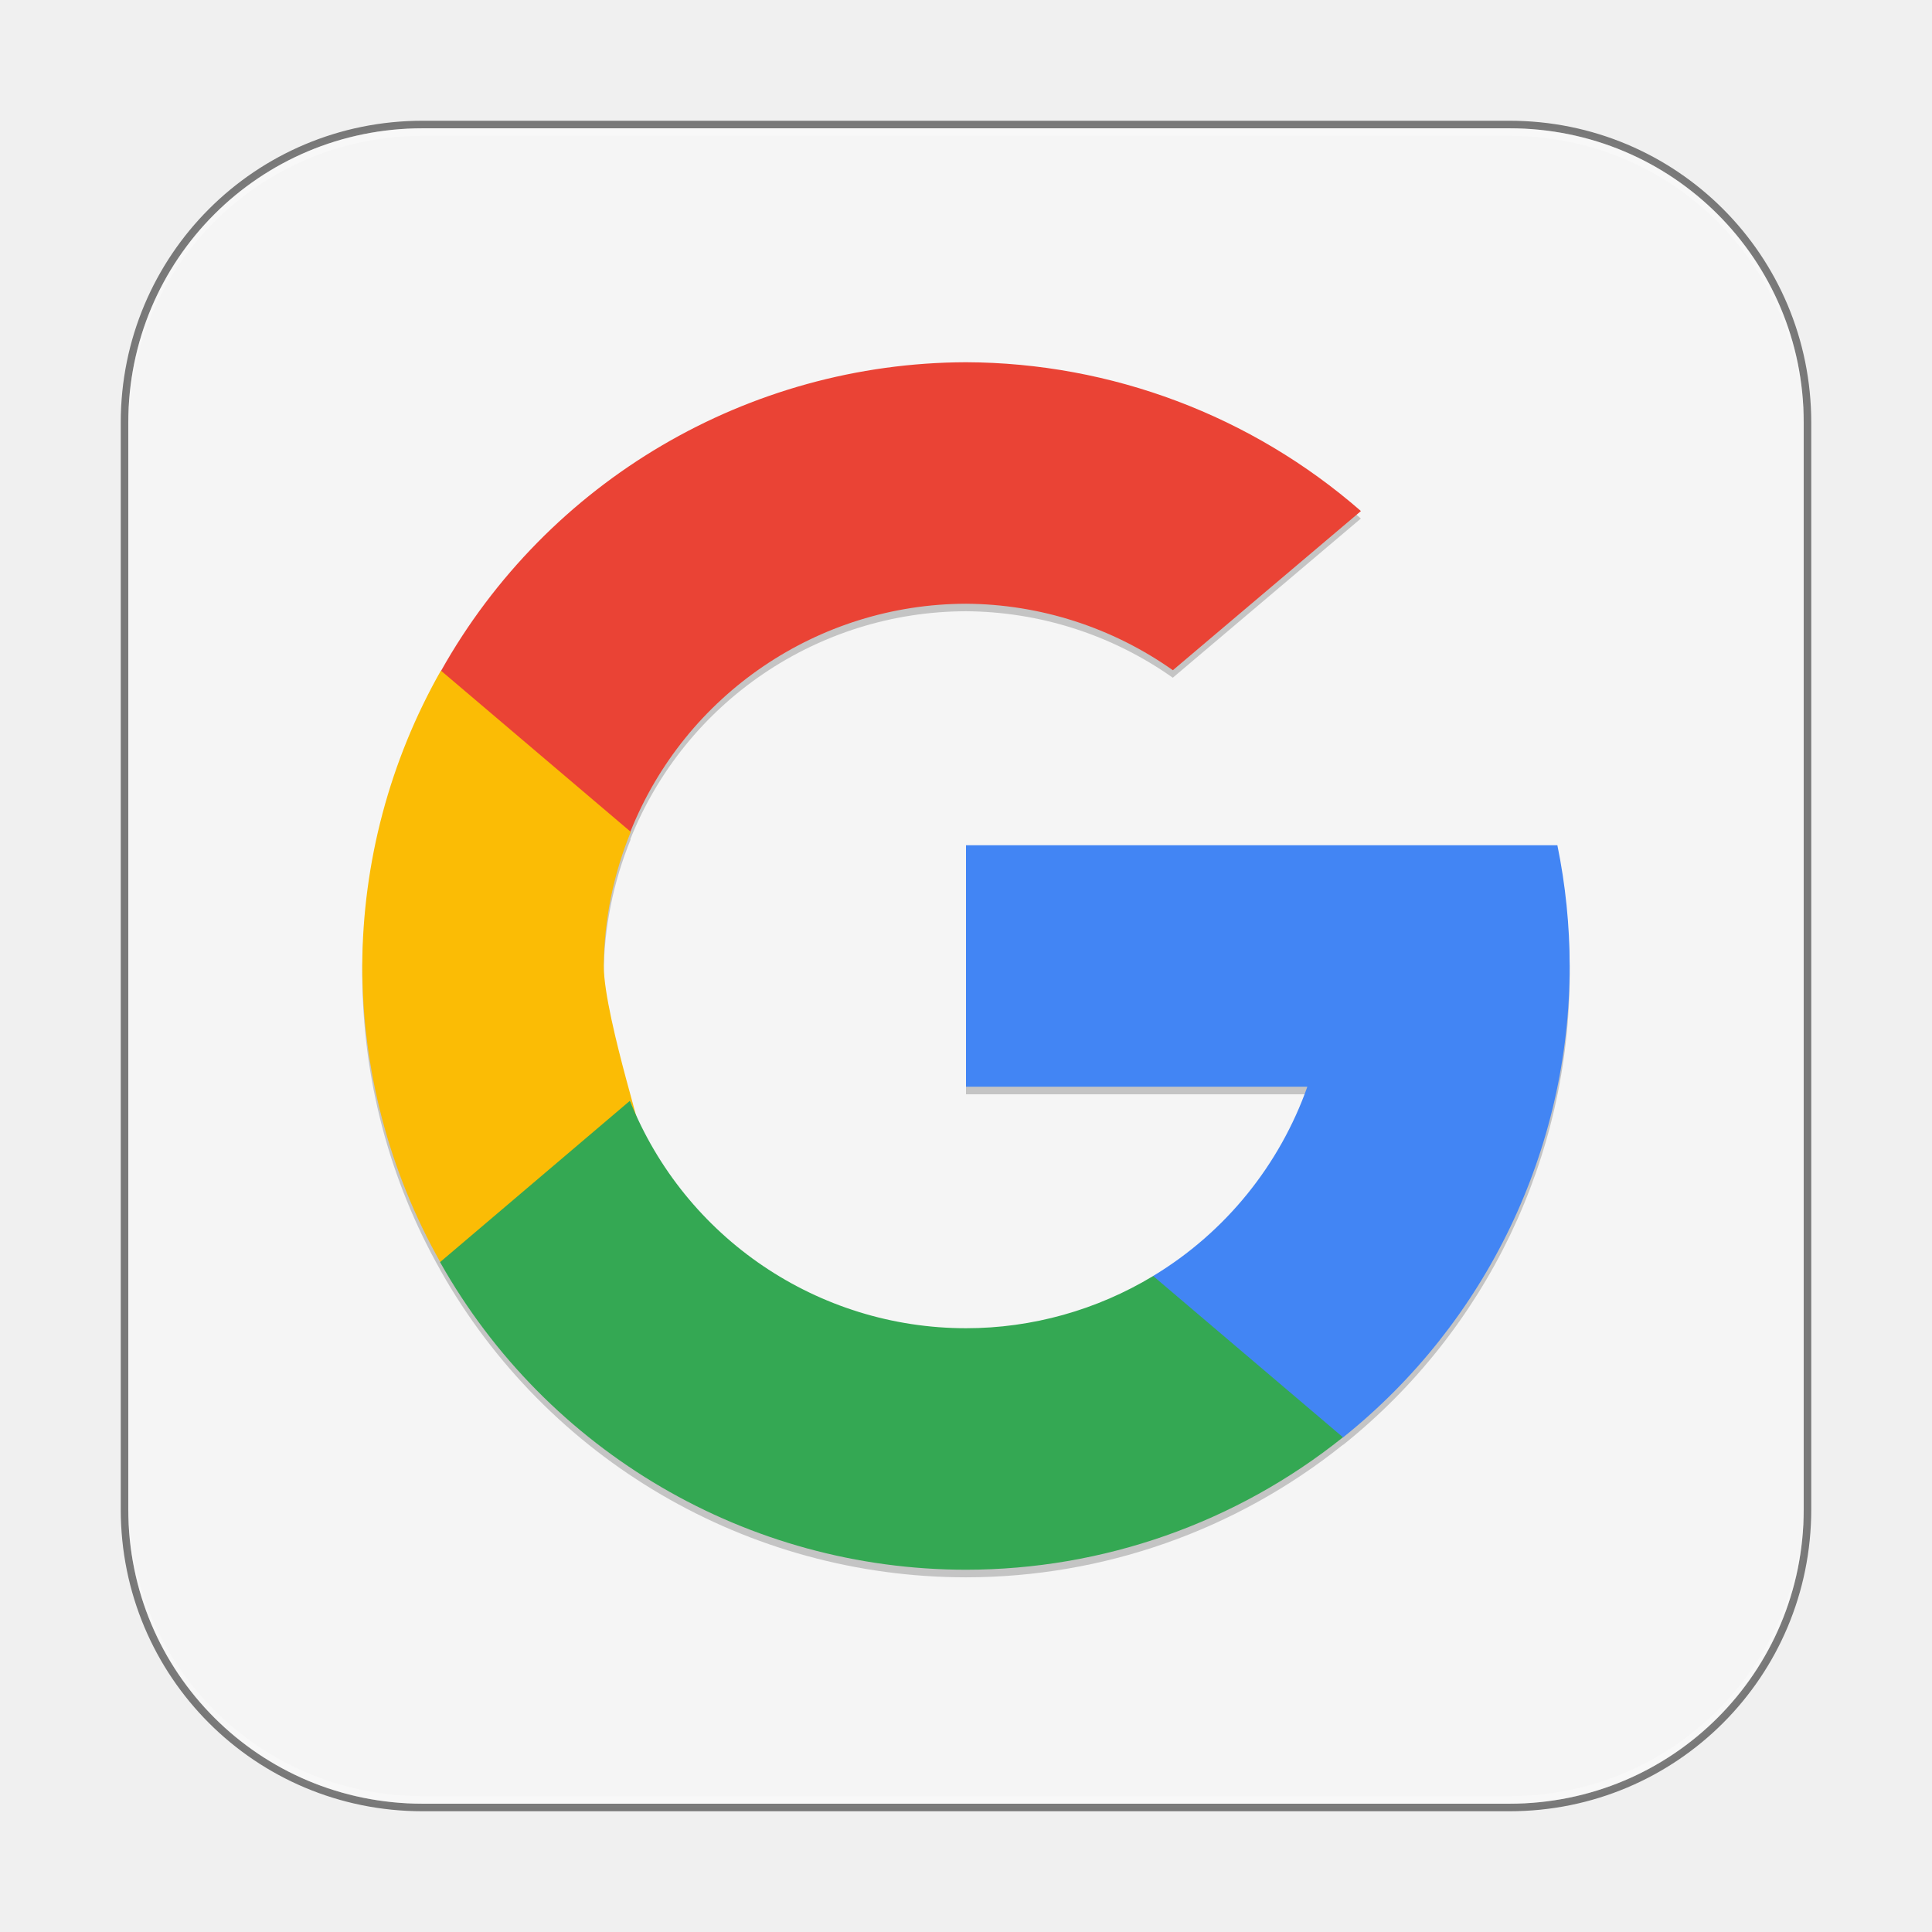
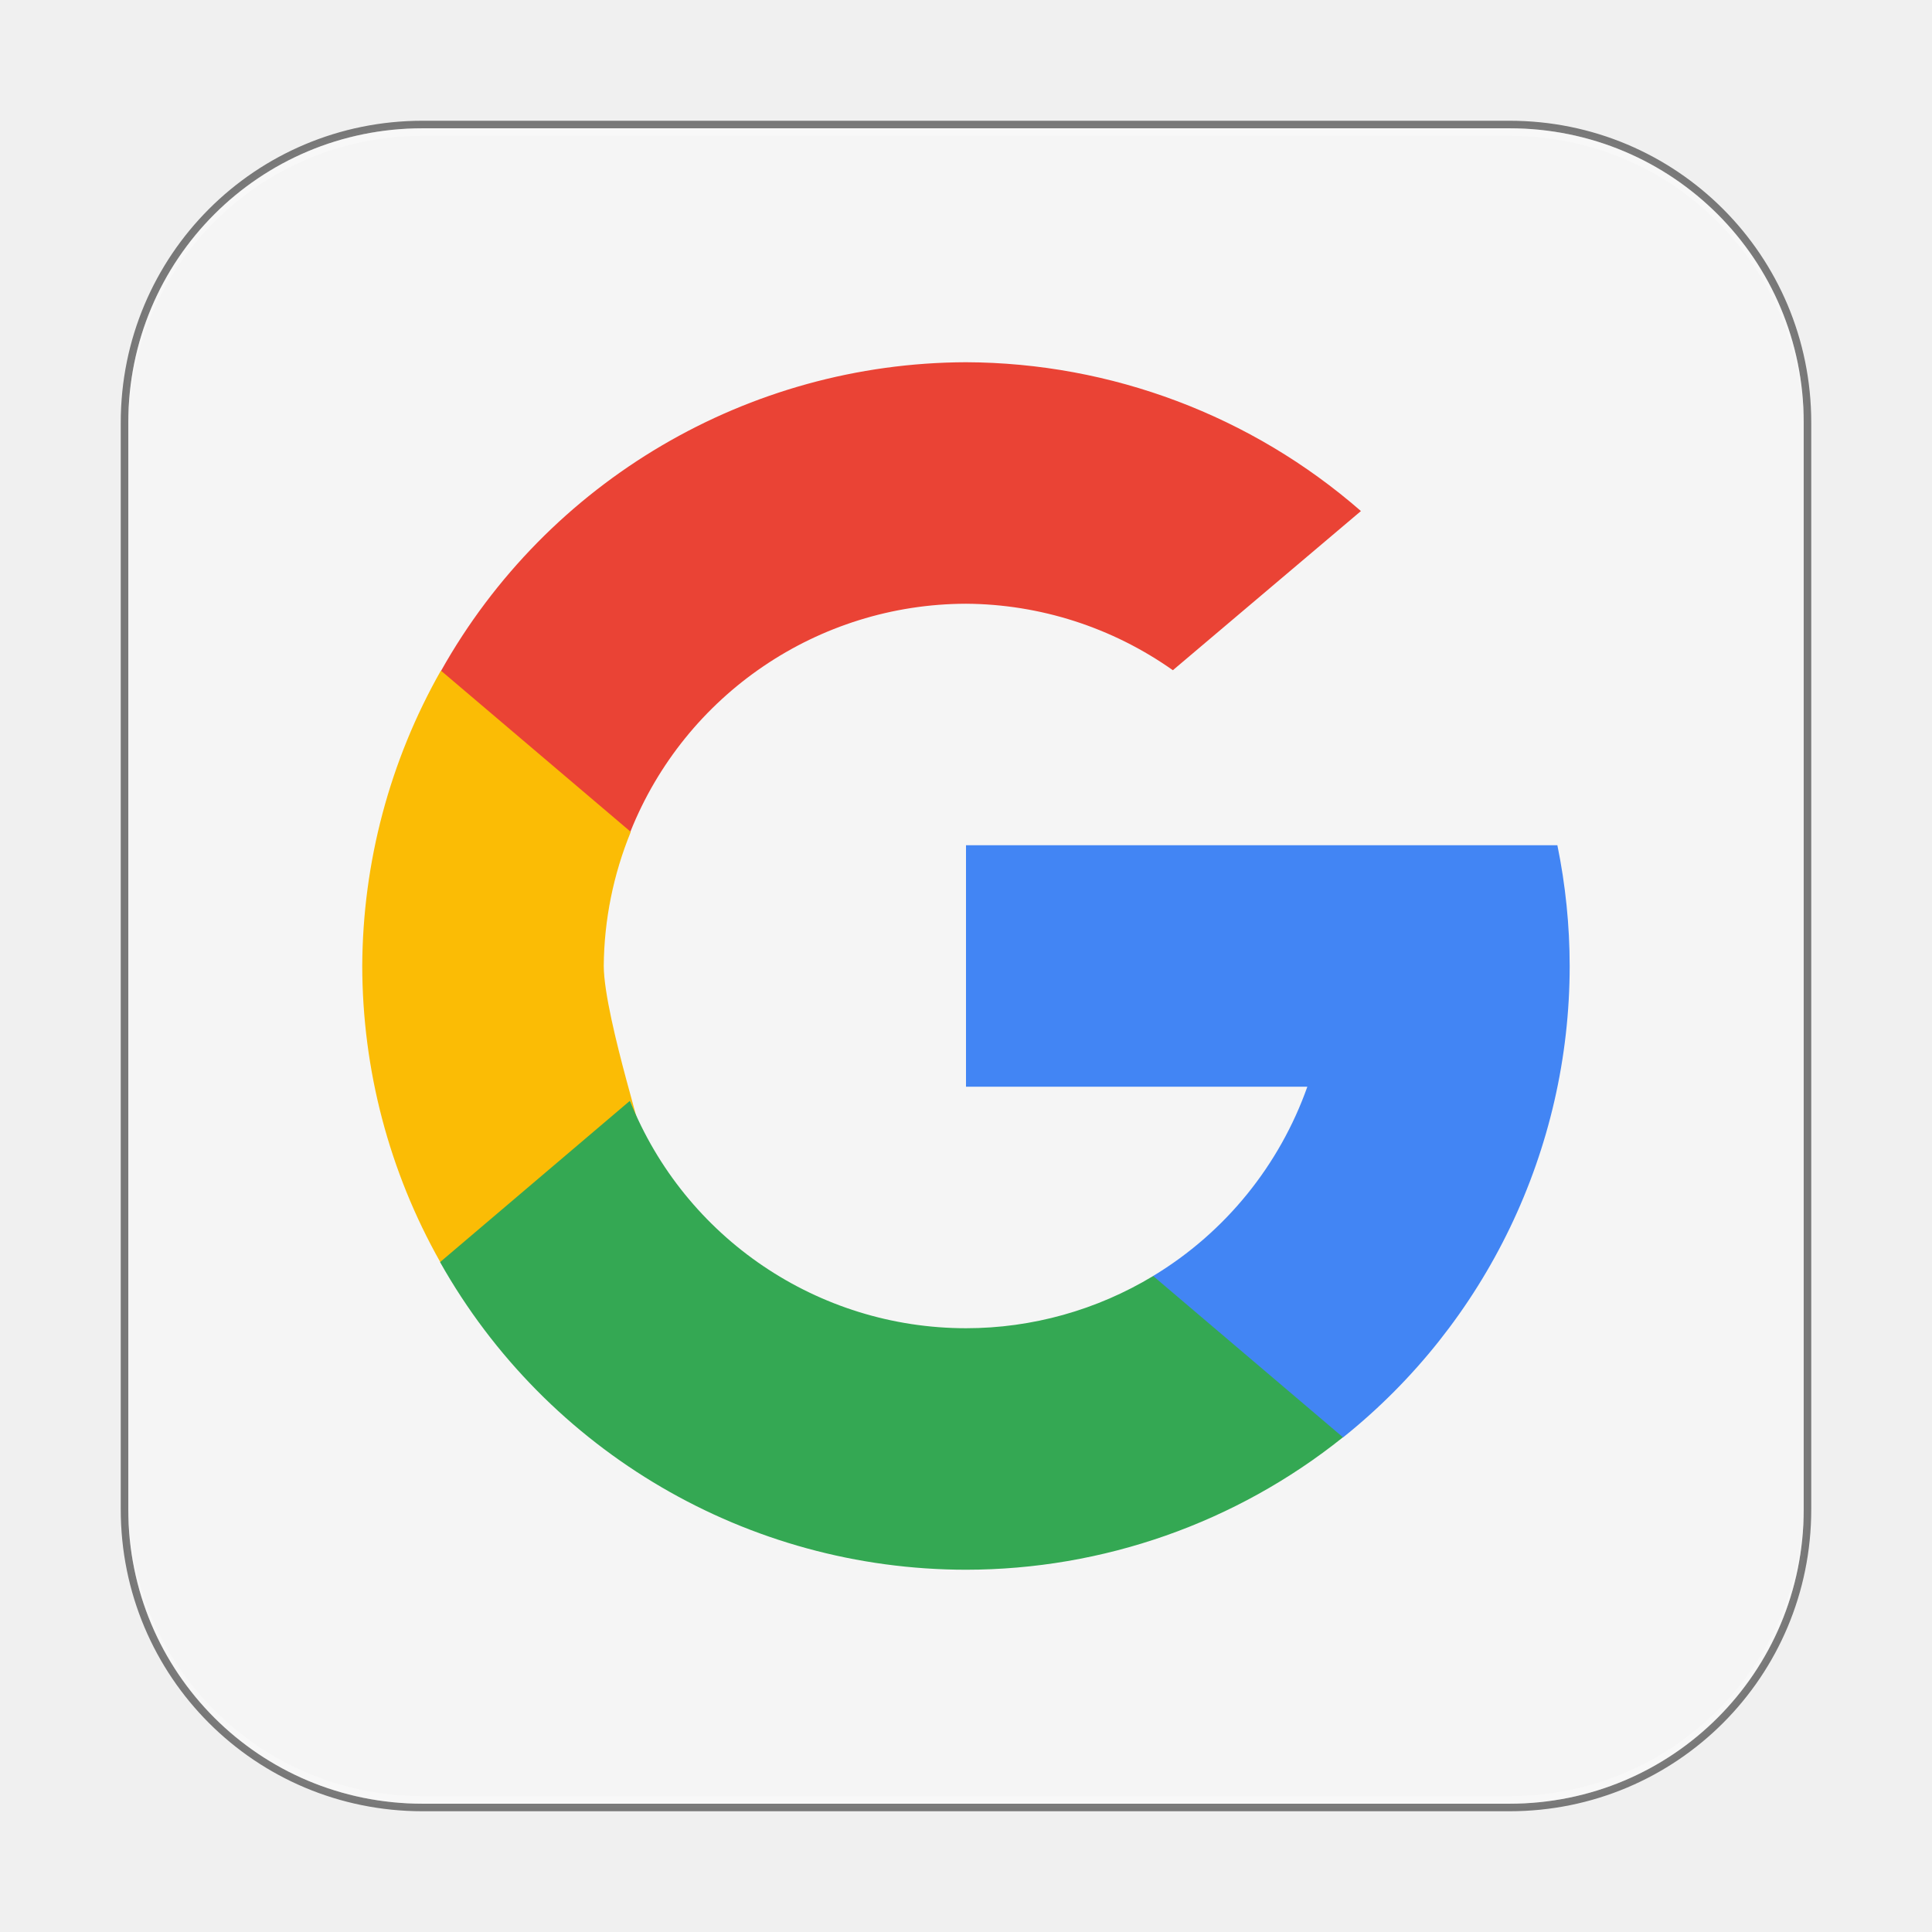
<svg xmlns="http://www.w3.org/2000/svg" width="256" height="256" viewBox="0 0 256 256" version="1.1" id="svg5">
  <defs id="defs2" />
  <rect style="fill:#f5f5f5;fill-opacity:1;stroke:none;stroke-width:4.055" id="rect184" width="223" height="223" x="16.5" y="16.5" ry="39.5" />
-   <path d="M 128,49.002 C 99.142,49.086 72.562,64.709 58.449,89.881 l -0.039,-0.02 c -6.774,11.937 -10.351,25.416 -10.41,39.141 0.017,13.743 3.558,27.25 10.312,39.219 v 0.02 c 14.166,25.173 40.802,40.751 69.687,40.762 18.151,-0.008 35.749,-6.201 49.922,-17.539 h 0.039 c 18.98,-15.181 30.037,-38.158 30.039,-62.461 -0.003,-5.374 -0.563,-10.731 -1.641,-15.996 h -7.656 -25.586 -45.117 V 144.997 h 45.234 c -3.656,10.322 -10.793,19.252 -20.449,25.078 -7.481,4.522 -16.043,6.908 -24.785,6.914 -18.935,-0.008 -36.031,-11.127 -43.75,-28.281 -0.617,-2.425 -4.235,-14.543 -4.258,-19.707 0.054,-6.095 1.264,-12.132 3.574,-17.773 l -0.039,-0.02 c 0.002,-0.006 -0.002,-0.014 0,-0.02 7.271,-18.193 24.88,-30.15 44.473,-30.195 9.822,0.064 19.384,3.136 27.402,8.809 L 180.324,68.707 C 165.822,56.053 147.247,49.064 128,49 Z" style="opacity:0.2;fill:#000000;fill-opacity:1;stroke-width:8;stroke-linejoin:round" id="path12181" />
  <g id="g12145" transform="matrix(9.999992,0,0,9.999992,8.00003,3.707547)">
    <path id="path24487" style="fill:#ea4335;fill-opacity:1;stroke-width:0.8;stroke-linejoin:round" d="M 12,4.429 C 9.114,4.438 6.457,6 5.045,8.517 L 5.787,10.503 7.553,10.65 C 8.28,8.829 10.04,7.634 12,7.629 c 0.982,0.006 1.939,0.314 2.741,0.881 l 2.492,-2.109 C 15.783,5.136 13.925,4.436 12,4.429 Z" />
    <path id="rect25425" style="fill:#fbbc05;fill-opacity:1;stroke-width:0.8;stroke-linejoin:round" d="m 5.042,8.515 c -0.677,1.194 -1.036,2.542 -1.042,3.914 0.002,1.374 0.357,2.725 1.033,3.922 l 1.805,-0.258 0.709,-1.878 c 0.332,0.936 -0.344,-1.084 -0.347,-1.786 0.005,-0.61 0.127,-1.212 0.358,-1.777 z" />
    <path id="rect35766" style="fill:#4285f4;fill-opacity:1;stroke-width:0.8;stroke-linejoin:round" d="m 12,10.829 v 3.2 h 4.523 c -0.366,1.032 -1.078,1.925 -2.044,2.508 l 0.316,1.988 2.201,0.151 c 1.898,-1.518 3.003,-3.817 3.003,-6.247 -2.88e-4,-0.537 -0.055,-1.073 -0.163,-1.6 H 19.072 16.512 Z" />
    <path id="rect24779-7" style="fill:#34a853;fill-opacity:1;stroke-width:0.8;stroke-linejoin:round" d="M 7.547,14.215 5.031,16.353 C 6.448,18.87 9.111,20.428 12,20.429 c 1.816,-9.58e-4 3.578,-0.62 4.995,-1.755 L 14.48,16.537 C 13.732,16.989 12.874,17.229 12,17.229 10.039,17.228 8.276,16.035 7.547,14.215 Z" />
  </g>
  <path id="rect899" style="fill:#000000;stroke:none;stroke-width:4;opacity:0.5" d="M 56,16 C 33.84,16 16,33.84 16,56 v 144 c 0,22.16 17.84,40 40,40 h 144 c 22.16,0 40,-17.84 40,-40 V 56 C 240,33.84 222.16,16 200,16 Z m 0,1 h 144 c 21.606,0 39,17.394 39,39 v 144 c 0,21.606 -17.394,39 -39,39 H 56 C 34.394,239 17,221.606 17,200 V 56 C 17,34.394 34.394,17 56,17 Z" />
  <path id="rect441" style="opacity:0.3;fill:#ffffff" d="m 17,199 v 1 c 0,21.606 17.394,39 39,39 h 144 c 21.606,0 39,-17.394 39,-39 v -1 c 0,21.606 -17.394,39 -39,39 H 56 C 34.394,238 17,220.606 17,199 Z" />
  <path id="rect443" style="opacity:0.3;fill:#ffffff" d="M 56,17 C 34.394,17 17,34.394 17,56 v 1 C 17,35.394 34.394,18 56,18 h 144 c 21.606,0 39,17.394 39,39 V 56 C 239,34.394 221.606,17 200,17 Z" />
</svg>
